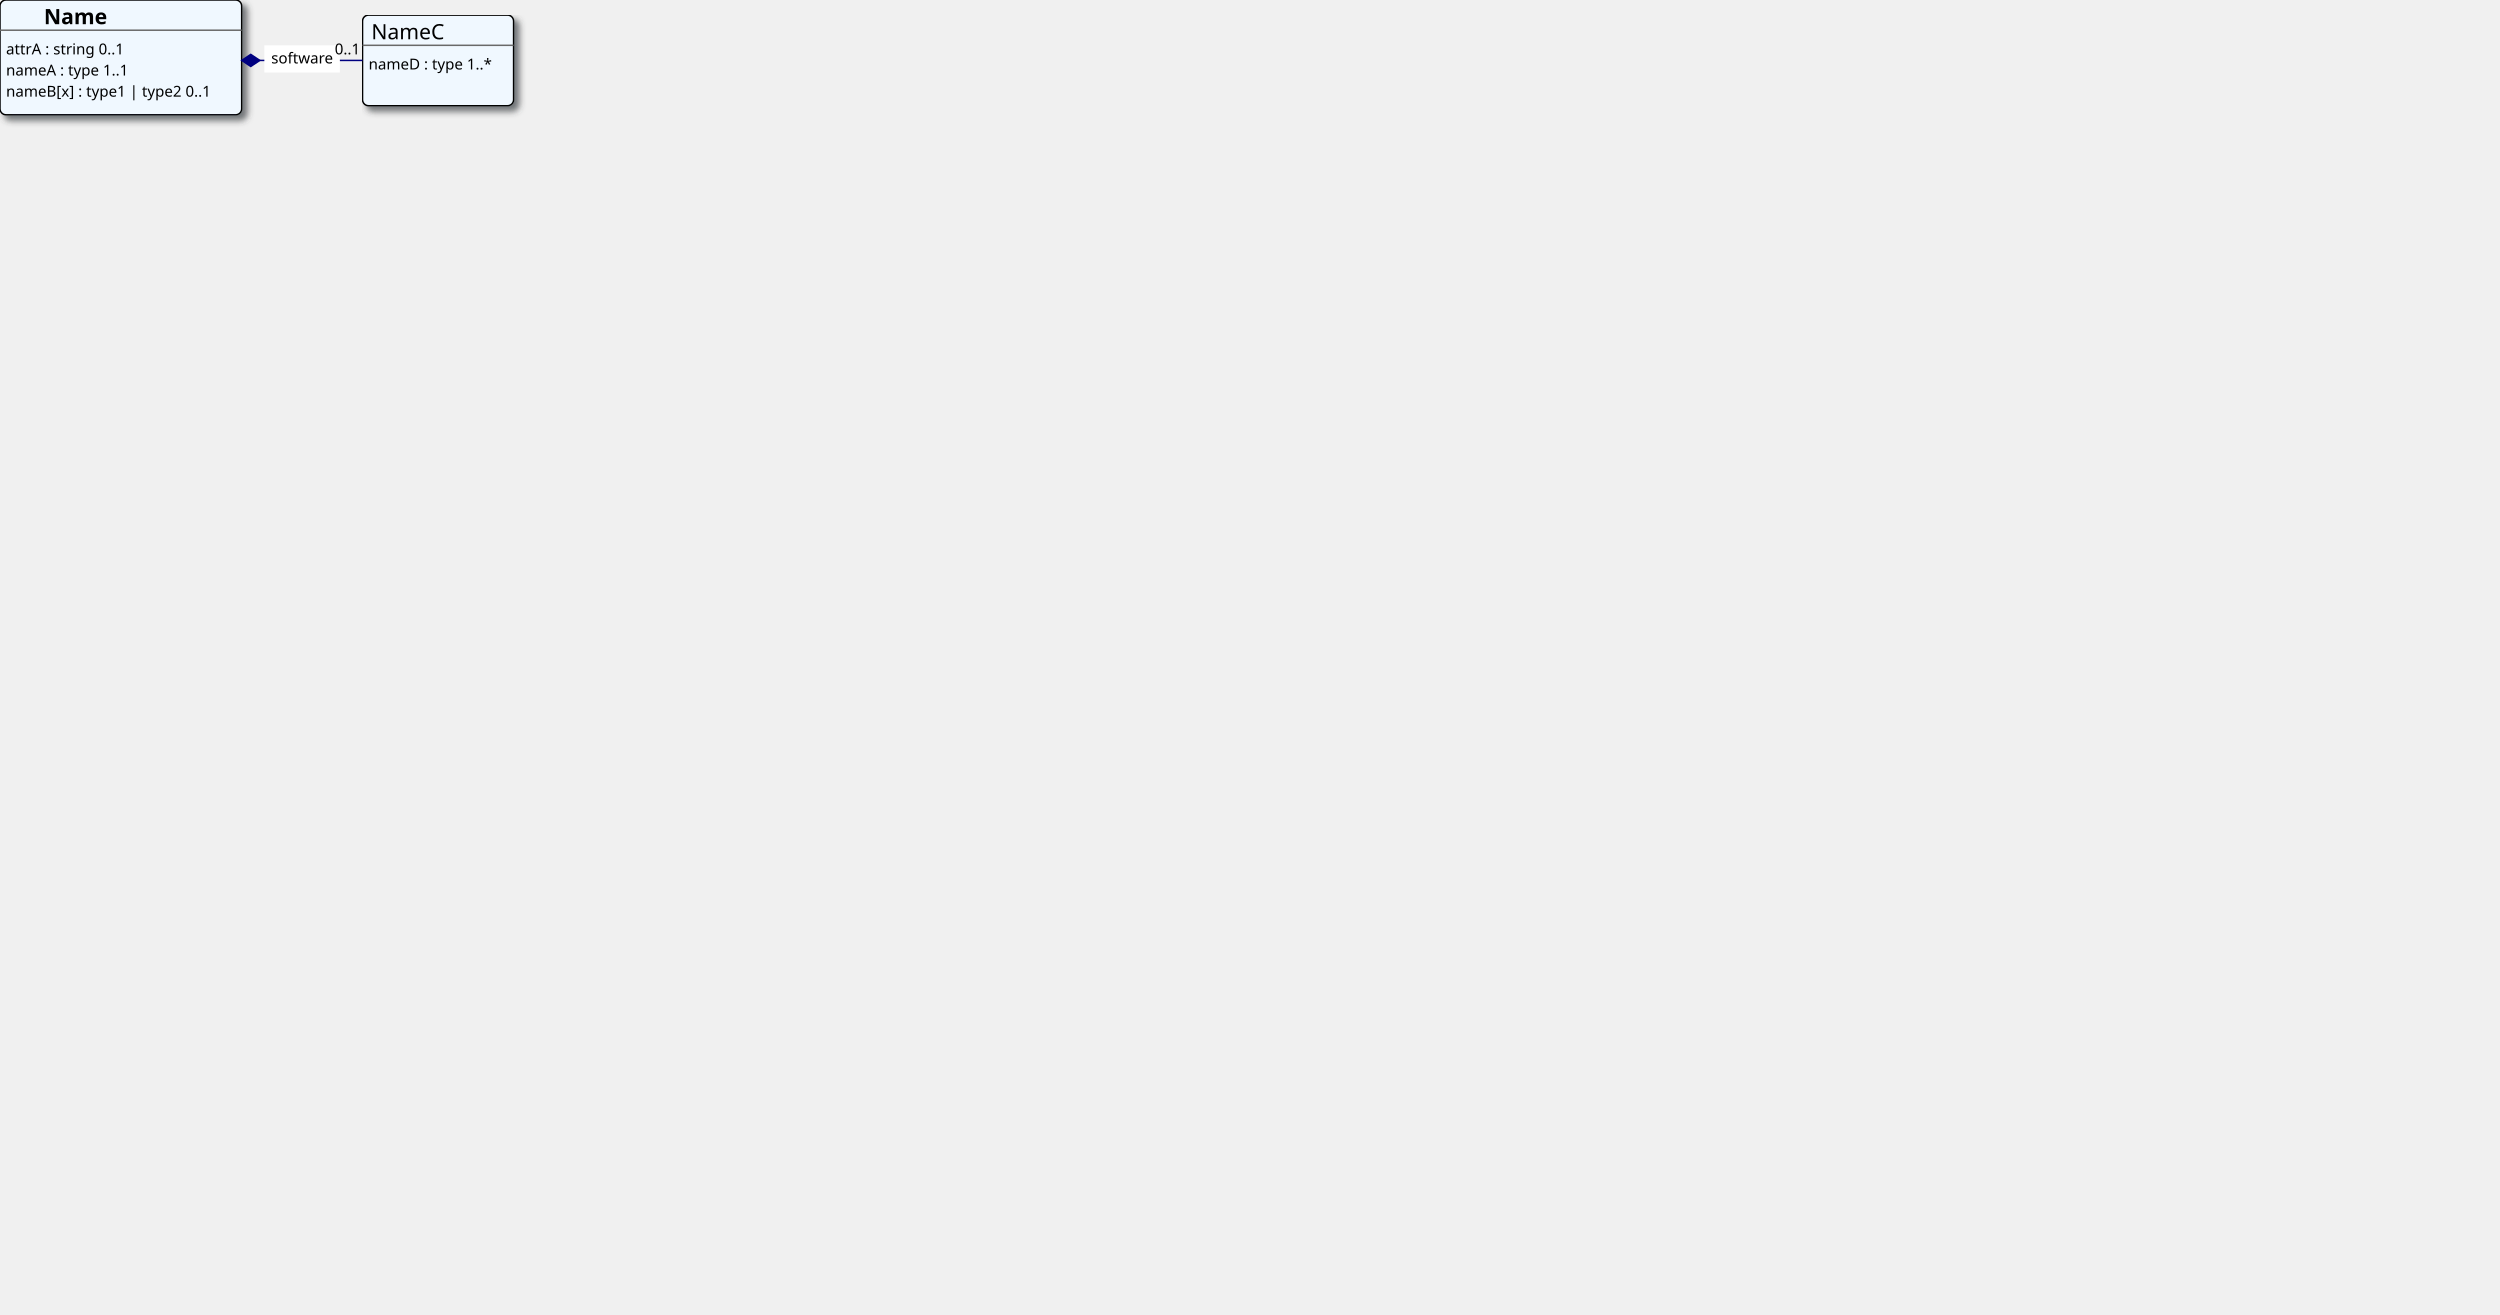
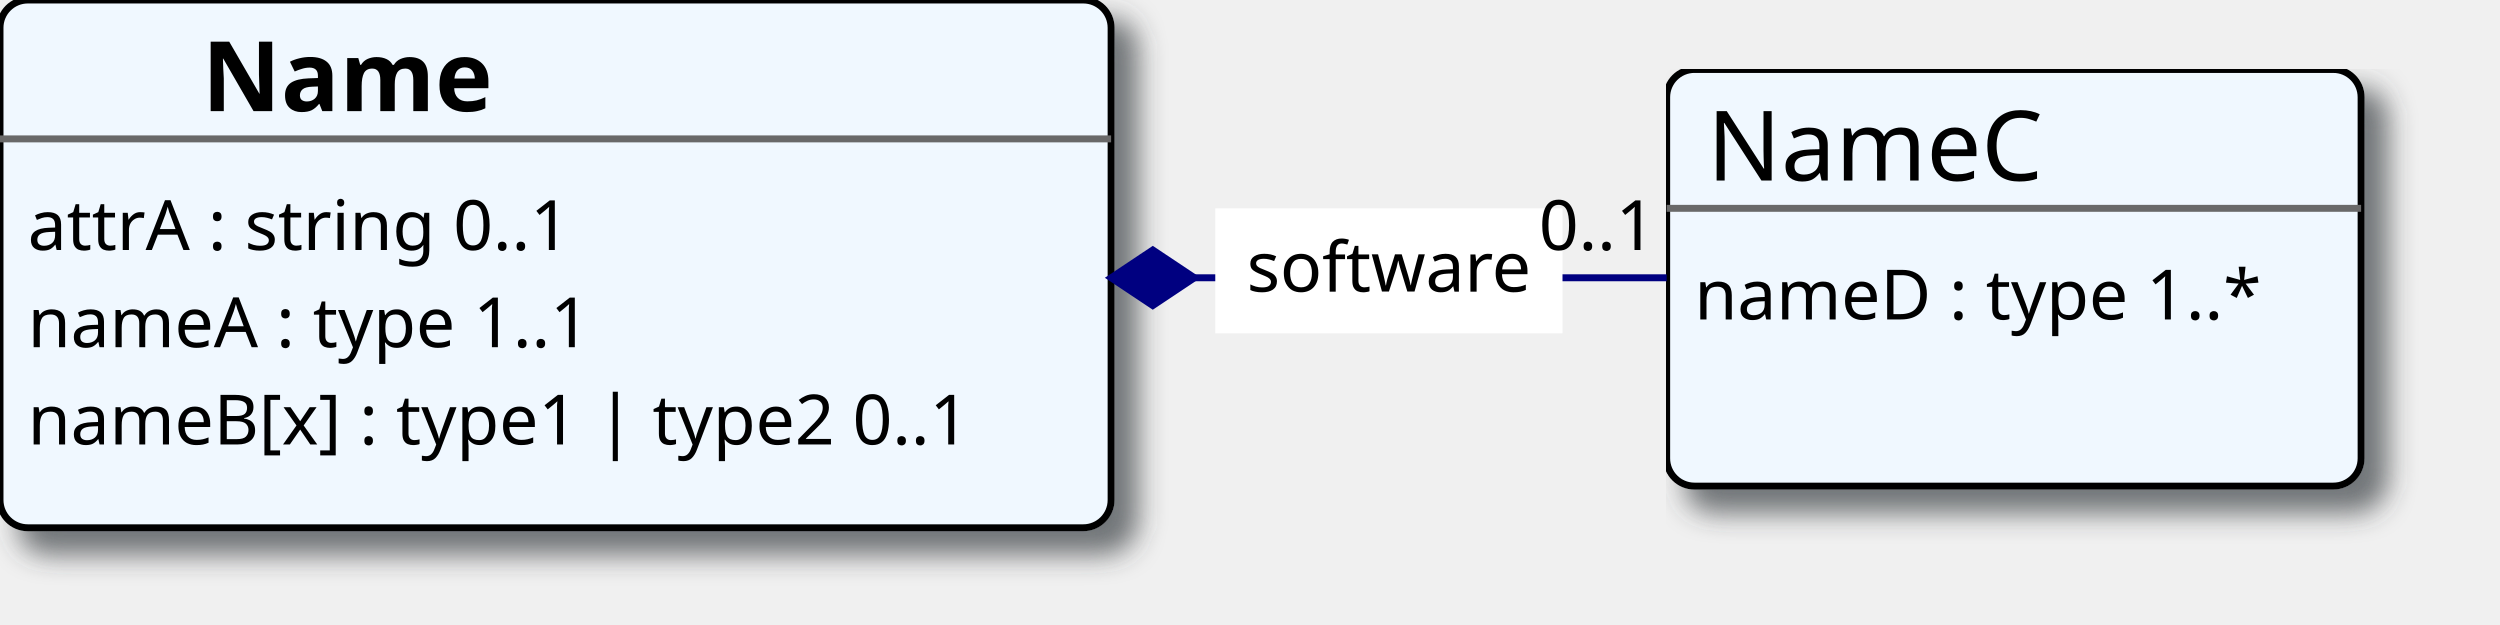
- <svg xmlns="http://www.w3.org/2000/svg" version="1.1" width="1655.0" height="870.0">
+ <svg xmlns="http://www.w3.org/2000/svg" version="1.1" width="360.0" height="90.0">
  <defs>
    <filter id="shadow" x="0" y="0" width="200%" height="200%">
      <feOffset result="offOut" in="SourceGraphic" dx="3" dy="3" />
      <feColorMatrix result="matrixOut" in="offOut" type="matrix" values="0.2 0 0 0 0 0 0.2 0 0 0 0 0 0.2 0 0 0 0 0 1 0" />
      <feGaussianBlur result="blurOut" in="matrixOut" stdDeviation="2" />
      <feBlend in="SourceGraphic" in2="blurOut" mode="normal" />
    </filter>
  </defs>
  <rect x="0.0" y="0.0" rx="4" ry="4" width="160.0" height="76.0" filter="url(#shadow)" style="fill:#f0f8ff;stroke:black;stroke-width:1" />
  <line x1="0.0" y1="20.0" x2="160.0" y2="20.0" style="stroke:dimgrey;stroke-width:1" />
  <text x="50.0" y="16.0" fill="black" style="font-size: 14; text-anchor: middle; font-family: sans-serif; font-weight: bold">Name</text>
  <text x="4.0" y="36.0" fill="black" style="font-size: 10; text-anchor: left; font-family: sans-serif">attrA : string 0..1</text>
  <text x="4.0" y="50.0" fill="black" style="font-size: 10; text-anchor: left; font-family: sans-serif">nameA : type 1..1</text>
  <text x="4.0" y="64.0" fill="black" style="font-size: 10; text-anchor: left; font-family: sans-serif">nameB[x] : type1 | type2 0..1</text>
  <rect x="240.0" y="10" rx="4" ry="4" width="100.0" height="60.0" filter="url(#shadow)" style="fill:#f0f8ff;stroke:black;stroke-width:1" />
  <line x1="240.0" y1="30.0" x2="340.0" y2="30.0" style="stroke:dimgrey;stroke-width:1" />
  <text x="270.0" y="26.0" fill="black" style="font-size: 14; text-anchor: middle; font-family: sans-serif">NameC</text>
  <text x="244.0" y="46.0" fill="black" style="font-size: 10; text-anchor: left; font-family: sans-serif">nameD : type 1..*</text>
  <line x1="160.0" y1="40.0" x2="240.0" y2="40.0" style="stroke:navy;stroke-width:1" />
  <polygon points="160.0,40.0 166.0,44.0 172.0,40.0 166.0,36.0 160.0,40.0" style="fill:navy;stroke:navy;stroke-width:1" />
  <rect x="175.0" y="30.0" width="50.0" height="18.0" style="fill:white;stroke:black;stroke-width:0" />
  <text x="200.0" y="42.0" fill="black" style="font-size: 10; text-anchor: middle; font-family: sans-serif; opacity: 1">software</text>
  <text x="230.0" y="36.0" fill="black" style="font-size: 10; text-anchor: middle; font-family: sans-serif; opacity: 1">0..1</text>
</svg>
